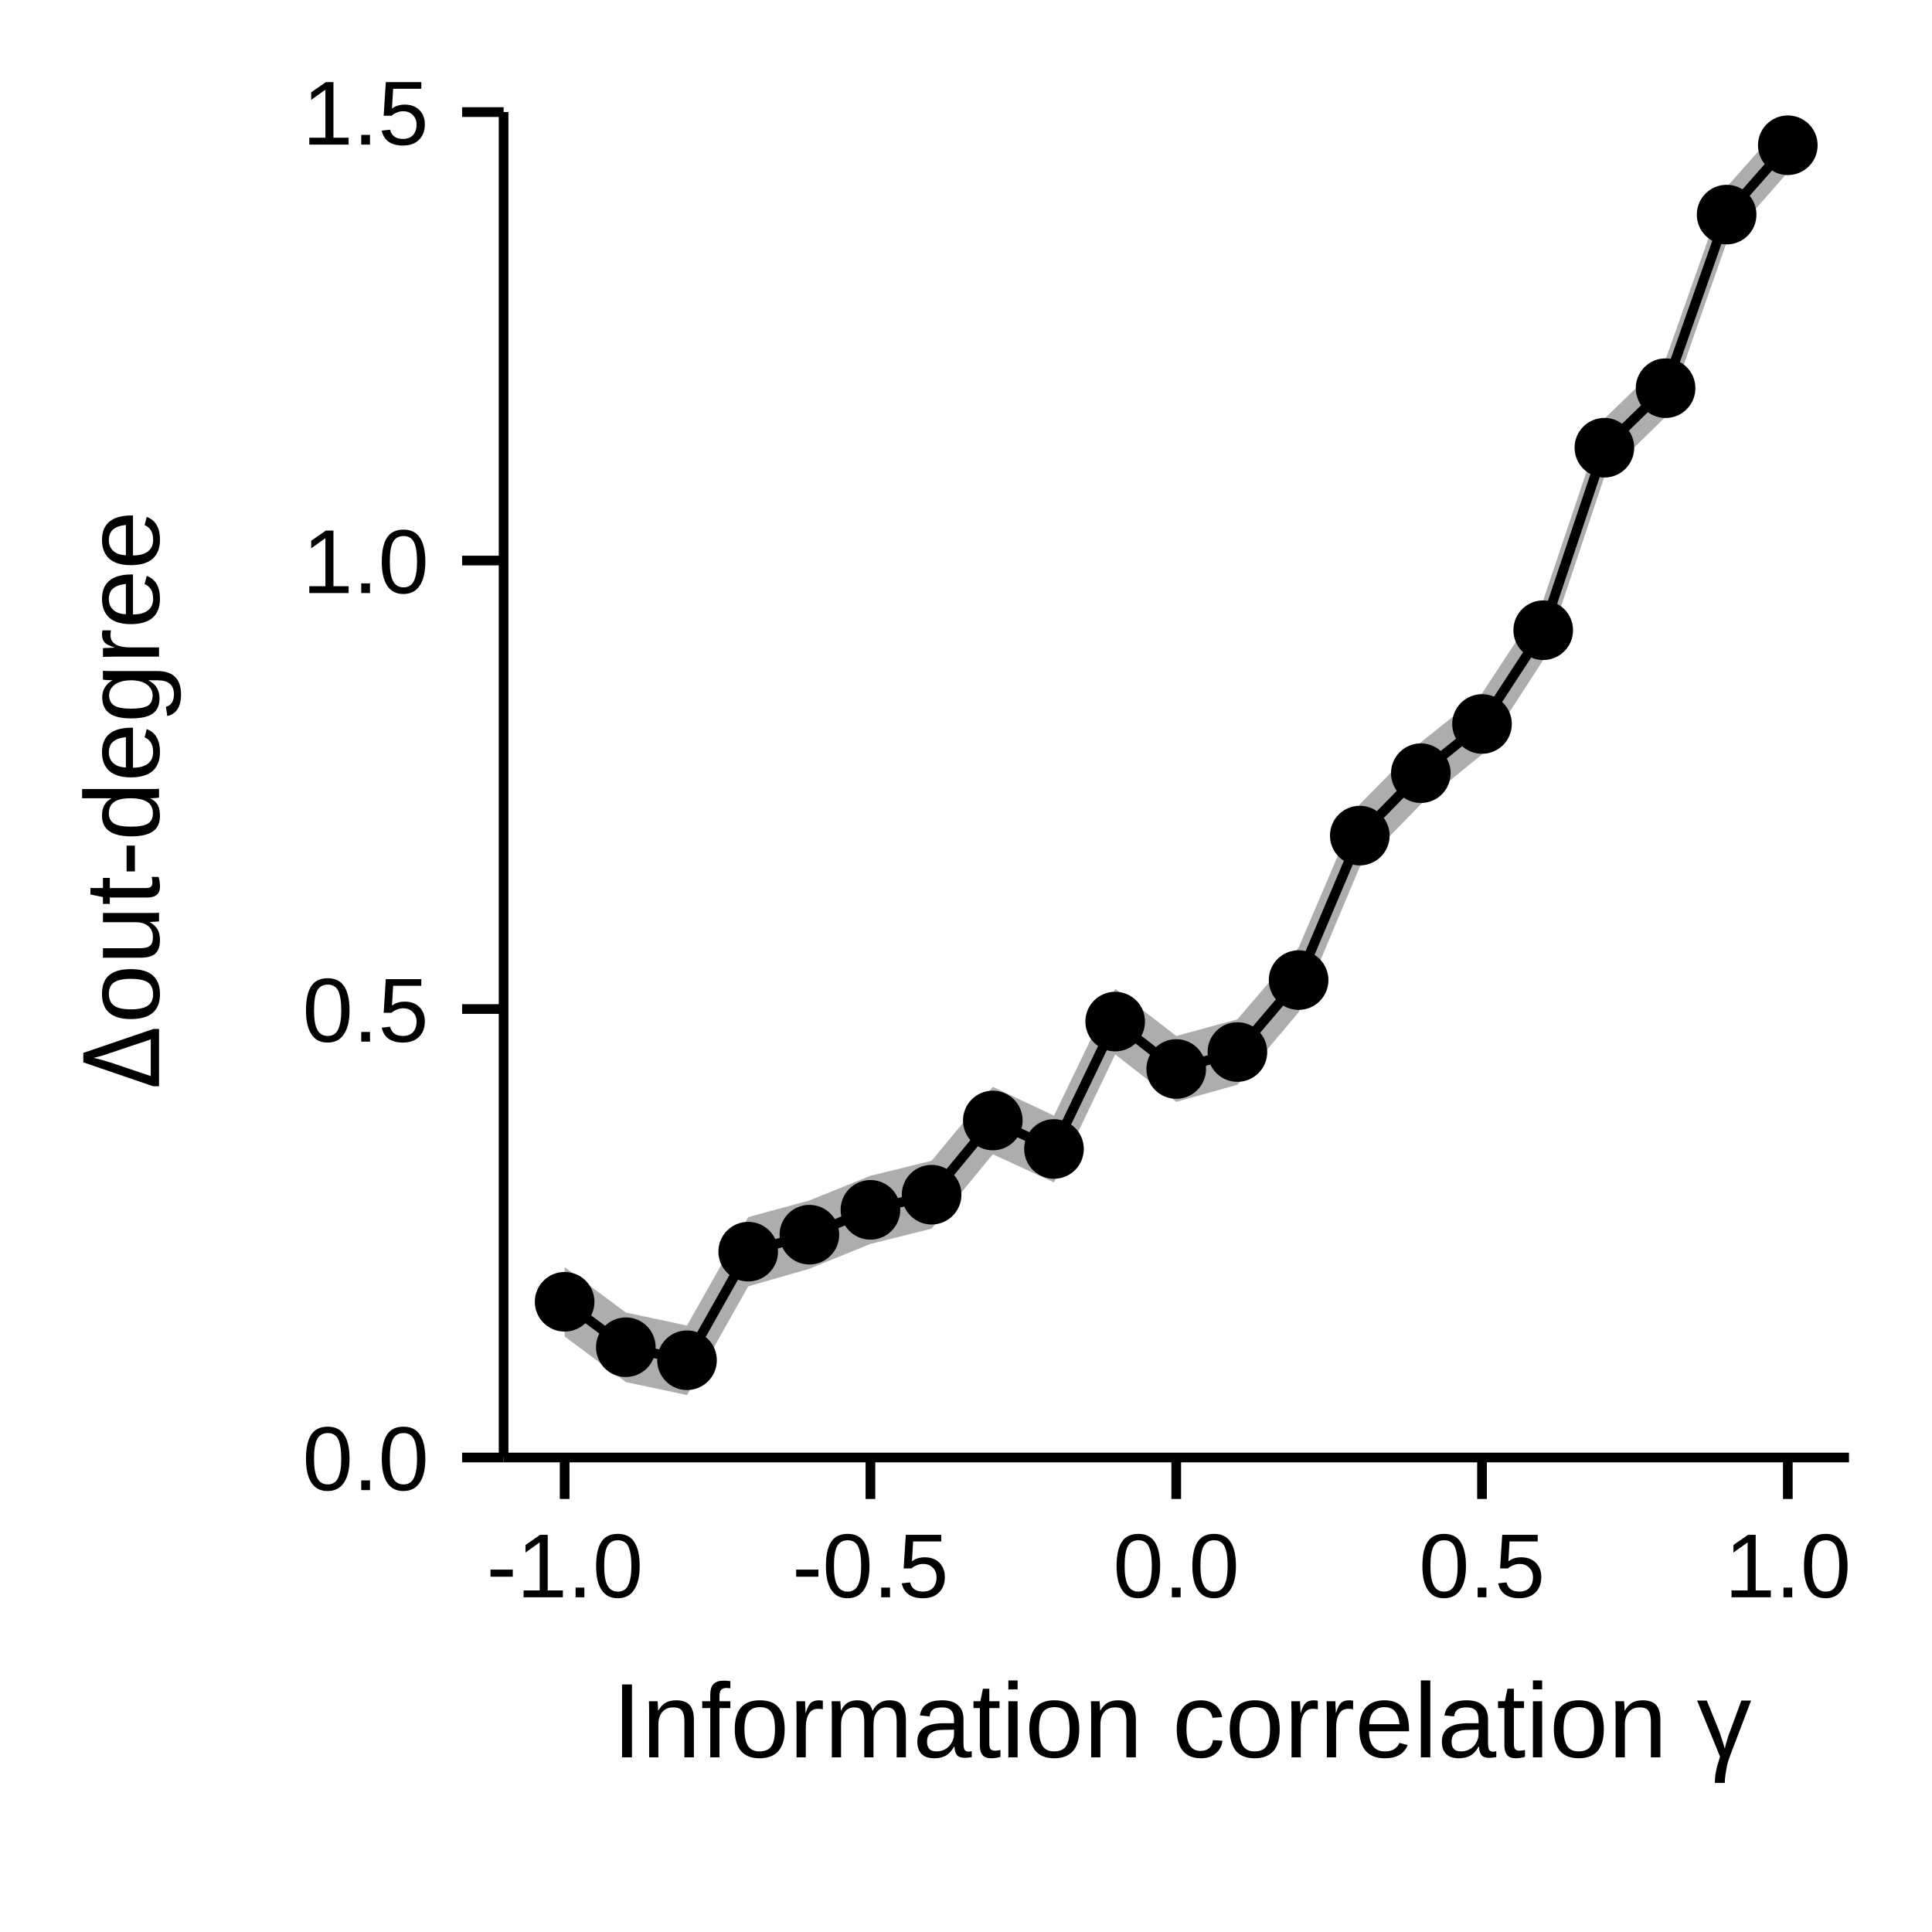
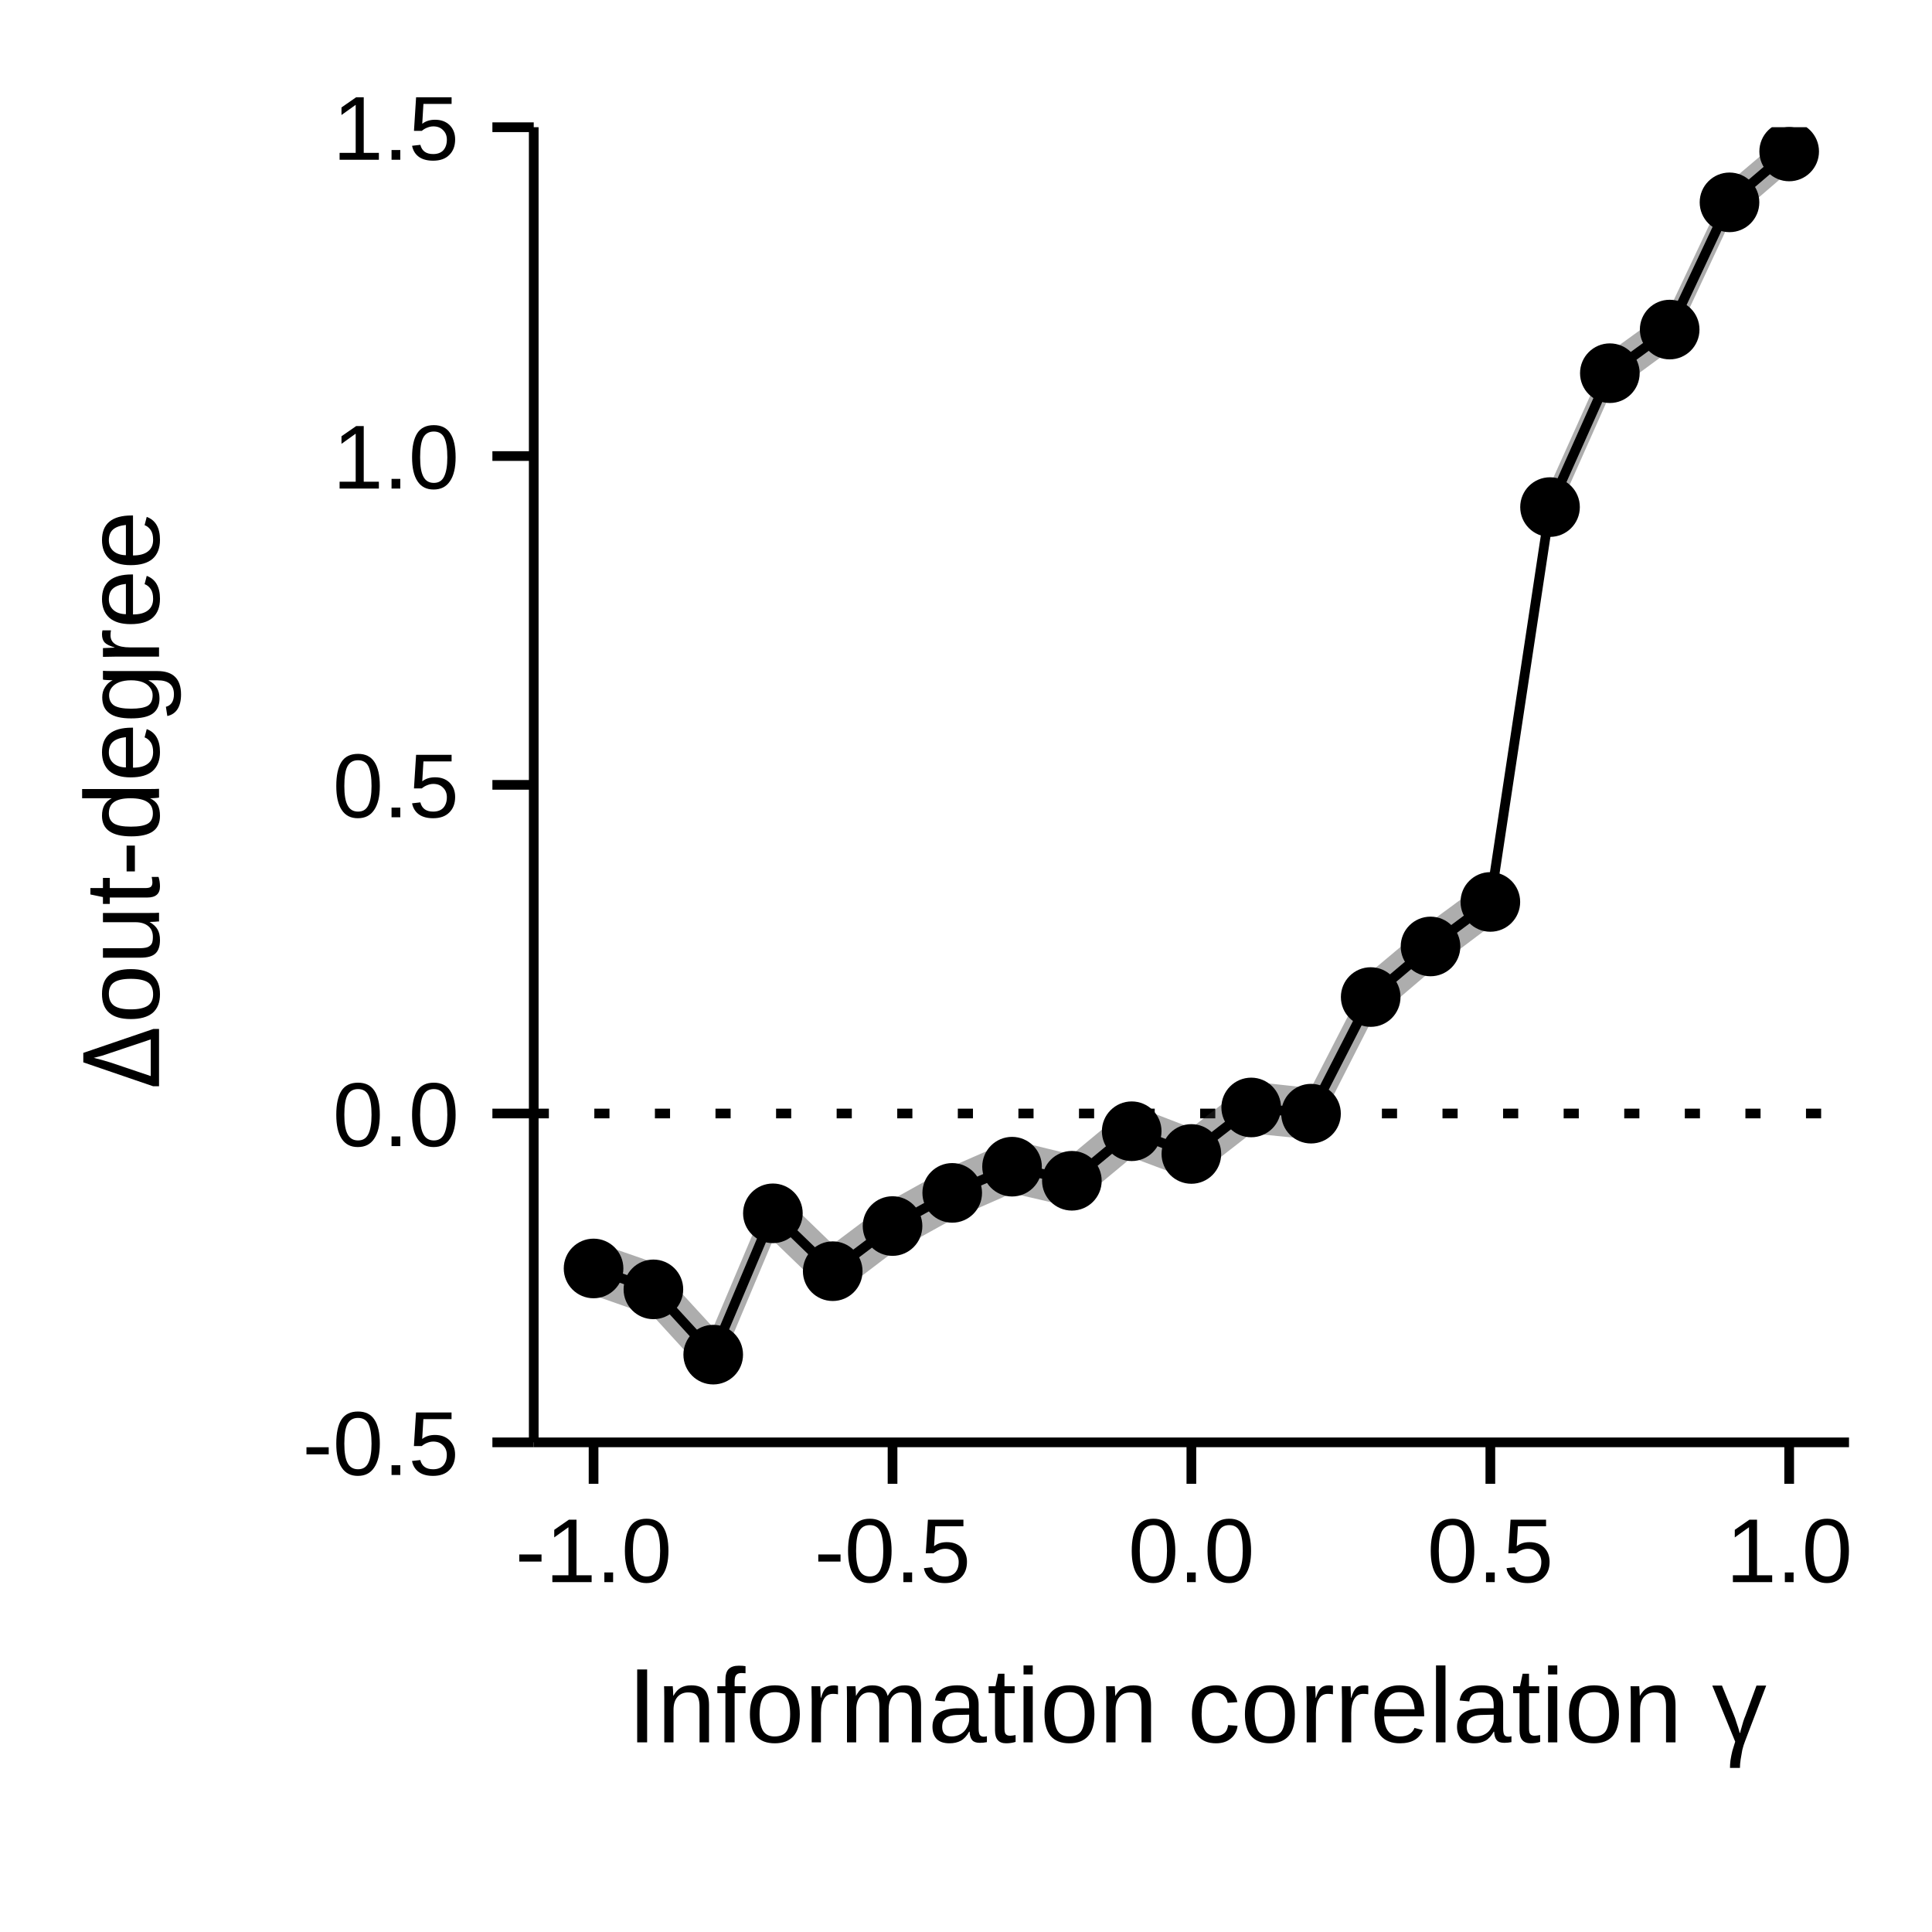
<svg xmlns="http://www.w3.org/2000/svg" viewBox="0 0 127.56 127.56">
  <defs>
    <style type="text/css">
    line, polyline, path, rect, circle {
      fill: none;
      stroke: #000000;
      stroke-linecap: round;
      stroke-linejoin: round;
      stroke-miterlimit: 10.00;
    }
  </style>
  </defs>
  <rect width="100%" height="100%" style="stroke: none; fill: #FFFFFF;" />
  <defs>
-     <clipPath id="cpMHwxMjcuNTU5fDEyNS42Mzl8MS45MjA0MQ==">
-       <rect x="0.00" y="1.92" width="127.56" height="123.72" />
+     <clipPath id="cpMHwxMjcuNTU5fDEyNC42NHwyLjkxOTQz">
+       <rect x="0.00" y="2.92" width="127.56" height="121.72" />
    </clipPath>
  </defs>
-   <rect x="0.00" y="1.92" width="127.56" height="123.72" style="stroke-width: 1.07; stroke: #FFFFFF; fill: #FFFFFF;" clip-path="url(#cpMHwxMjcuNTU5fDEyNS42Mzl8MS45MjA0MQ==)" />
+   <rect x="0.00" y="2.92" width="127.56" height="121.72" style="stroke-width: 1.07; stroke: #FFFFFF; fill: #FFFFFF;" clip-path="url(#cpMHwxMjcuNTU5fDEyNC42NHwyLjkxOTQz)" />
  <defs>
    <clipPath id="cpMHwxMjcuNTU5fDEyNy41NTl8MA==">
      <rect x="0.00" y="0.00" width="127.56" height="127.56" />
    </clipPath>
  </defs>
  <defs>
-     <clipPath id="cpMzMuMjQ2OXwxMjIuMDh8OTYuMjMyNnw3LjM5OTg2">
-       <rect x="33.25" y="7.40" width="88.83" height="88.83" />
+     <clipPath id="cpMzUuMjQ0OXwxMjIuMDh8OTUuMjMzNnw4LjM5ODg5">
+       <rect x="35.24" y="8.40" width="86.83" height="86.83" />
    </clipPath>
  </defs>
-   <rect x="33.25" y="7.40" width="88.83" height="88.83" style="stroke-width: 1.07; stroke: none; fill: #FFFFFF;" clip-path="url(#cpMzMuMjQ2OXwxMjIuMDh8OTYuMjMyNnw3LjM5OTg2)" />
-   <polyline points="37.28,83.66 41.32,86.66 45.36,87.52 49.40,80.36 53.44,79.26 57.47,77.63 61.51,76.64 65.55,71.76 69.59,73.66 73.63,65.28 77.66,68.40 81.70,67.30 85.74,62.57 89.78,53.10 93.81,49.01 97.85,45.78 101.89,39.63 105.93,27.64 109.97,23.74 114.00,12.35 118.04,7.80 118.04,11.37 114.00,15.99 109.97,27.52 105.93,31.47 101.89,43.58 97.85,49.81 93.81,53.10 89.78,57.23 85.74,66.84 81.70,71.62 77.66,72.75 73.63,69.62 69.59,78.07 65.55,76.21 61.51,81.12 57.47,82.13 53.44,83.77 49.40,84.93 45.36,92.11 41.32,91.25 37.28,88.24 " style="stroke-width: 1.07; stroke: none; fill: #333333; fill-opacity: 0.40;" clip-path="url(#cpMzMuMjQ2OXwxMjIuMDh8OTYuMjMyNnw3LjM5OTg2)" />
-   <polyline points="37.28,85.95 41.32,88.95 45.36,89.81 49.40,82.64 53.44,81.52 57.47,79.88 61.51,78.88 65.55,73.98 69.59,75.86 73.63,67.45 77.66,70.58 81.70,69.46 85.74,64.71 89.78,55.17 93.81,51.05 97.85,47.80 101.89,41.61 105.93,29.56 109.97,25.63 114.00,14.17 118.04,9.59 " style="stroke-width: 0.64; stroke-linecap: butt;" clip-path="url(#cpMzMuMjQ2OXwxMjIuMDh8OTYuMjMyNnw3LjM5OTg2)" />
-   <circle cx="37.28" cy="85.95" r="1.21pt" style="stroke-width: 0.71; fill: #000000;" clip-path="url(#cpMzMuMjQ2OXwxMjIuMDh8OTYuMjMyNnw3LjM5OTg2)" />
-   <circle cx="41.32" cy="88.95" r="1.21pt" style="stroke-width: 0.71; fill: #000000;" clip-path="url(#cpMzMuMjQ2OXwxMjIuMDh8OTYuMjMyNnw3LjM5OTg2)" />
-   <circle cx="45.36" cy="89.81" r="1.21pt" style="stroke-width: 0.71; fill: #000000;" clip-path="url(#cpMzMuMjQ2OXwxMjIuMDh8OTYuMjMyNnw3LjM5OTg2)" />
-   <circle cx="49.40" cy="82.64" r="1.21pt" style="stroke-width: 0.71; fill: #000000;" clip-path="url(#cpMzMuMjQ2OXwxMjIuMDh8OTYuMjMyNnw3LjM5OTg2)" />
-   <circle cx="53.44" cy="81.52" r="1.21pt" style="stroke-width: 0.71; fill: #000000;" clip-path="url(#cpMzMuMjQ2OXwxMjIuMDh8OTYuMjMyNnw3LjM5OTg2)" />
-   <circle cx="57.47" cy="79.88" r="1.21pt" style="stroke-width: 0.71; fill: #000000;" clip-path="url(#cpMzMuMjQ2OXwxMjIuMDh8OTYuMjMyNnw3LjM5OTg2)" />
-   <circle cx="61.51" cy="78.88" r="1.21pt" style="stroke-width: 0.71; fill: #000000;" clip-path="url(#cpMzMuMjQ2OXwxMjIuMDh8OTYuMjMyNnw3LjM5OTg2)" />
-   <circle cx="65.55" cy="73.98" r="1.21pt" style="stroke-width: 0.71; fill: #000000;" clip-path="url(#cpMzMuMjQ2OXwxMjIuMDh8OTYuMjMyNnw3LjM5OTg2)" />
-   <circle cx="69.59" cy="75.86" r="1.21pt" style="stroke-width: 0.71; fill: #000000;" clip-path="url(#cpMzMuMjQ2OXwxMjIuMDh8OTYuMjMyNnw3LjM5OTg2)" />
-   <circle cx="73.63" cy="67.45" r="1.21pt" style="stroke-width: 0.71; fill: #000000;" clip-path="url(#cpMzMuMjQ2OXwxMjIuMDh8OTYuMjMyNnw3LjM5OTg2)" />
-   <circle cx="77.66" cy="70.58" r="1.21pt" style="stroke-width: 0.71; fill: #000000;" clip-path="url(#cpMzMuMjQ2OXwxMjIuMDh8OTYuMjMyNnw3LjM5OTg2)" />
-   <circle cx="81.70" cy="69.46" r="1.21pt" style="stroke-width: 0.71; fill: #000000;" clip-path="url(#cpMzMuMjQ2OXwxMjIuMDh8OTYuMjMyNnw3LjM5OTg2)" />
-   <circle cx="85.74" cy="64.71" r="1.21pt" style="stroke-width: 0.71; fill: #000000;" clip-path="url(#cpMzMuMjQ2OXwxMjIuMDh8OTYuMjMyNnw3LjM5OTg2)" />
-   <circle cx="89.78" cy="55.17" r="1.21pt" style="stroke-width: 0.71; fill: #000000;" clip-path="url(#cpMzMuMjQ2OXwxMjIuMDh8OTYuMjMyNnw3LjM5OTg2)" />
-   <circle cx="93.81" cy="51.05" r="1.21pt" style="stroke-width: 0.71; fill: #000000;" clip-path="url(#cpMzMuMjQ2OXwxMjIuMDh8OTYuMjMyNnw3LjM5OTg2)" />
-   <circle cx="97.85" cy="47.80" r="1.21pt" style="stroke-width: 0.71; fill: #000000;" clip-path="url(#cpMzMuMjQ2OXwxMjIuMDh8OTYuMjMyNnw3LjM5OTg2)" />
-   <circle cx="101.89" cy="41.61" r="1.21pt" style="stroke-width: 0.71; fill: #000000;" clip-path="url(#cpMzMuMjQ2OXwxMjIuMDh8OTYuMjMyNnw3LjM5OTg2)" />
-   <circle cx="105.93" cy="29.56" r="1.21pt" style="stroke-width: 0.71; fill: #000000;" clip-path="url(#cpMzMuMjQ2OXwxMjIuMDh8OTYuMjMyNnw3LjM5OTg2)" />
-   <circle cx="109.97" cy="25.63" r="1.21pt" style="stroke-width: 0.71; fill: #000000;" clip-path="url(#cpMzMuMjQ2OXwxMjIuMDh8OTYuMjMyNnw3LjM5OTg2)" />
-   <circle cx="114.00" cy="14.17" r="1.21pt" style="stroke-width: 0.71; fill: #000000;" clip-path="url(#cpMzMuMjQ2OXwxMjIuMDh8OTYuMjMyNnw3LjM5OTg2)" />
-   <circle cx="118.04" cy="9.59" r="1.21pt" style="stroke-width: 0.71; fill: #000000;" clip-path="url(#cpMzMuMjQ2OXwxMjIuMDh8OTYuMjMyNnw3LjM5OTg2)" />
+   <rect x="35.24" y="8.40" width="86.83" height="86.83" style="stroke-width: 1.07; stroke: none; fill: #FFFFFF;" clip-path="url(#cpMzUuMjQ0OXwxMjIuMDh8OTUuMjMzNnw4LjM5ODg5)" />
+   <line x1="35.24" y1="73.52" x2="122.08" y2="73.52" style="stroke-width: 0.64; stroke-dasharray: 1.00,3.00; stroke-linecap: butt;" clip-path="url(#cpMzUuMjQ0OXwxMjIuMDh8OTUuMjMzNnw4LjM5ODg5)" />
+   <polyline points="39.19,81.98 43.14,83.35 47.09,87.65 51.03,78.34 54.98,82.16 58.93,79.19 62.87,77.00 66.82,75.27 70.77,76.23 74.72,72.95 78.66,74.47 82.61,71.41 86.56,71.84 90.50,64.17 94.45,60.86 98.40,57.95 102.34,32.03 106.29,23.24 110.24,20.38 114.19,12.03 118.13,8.69 118.13,11.31 114.19,14.70 110.24,23.15 106.29,26.05 102.34,34.93 98.40,61.15 94.45,64.13 90.50,67.50 86.56,75.23 82.61,74.83 78.66,77.90 74.72,76.42 70.77,79.70 66.82,78.78 62.87,80.52 58.93,82.70 54.98,85.70 51.03,81.89 47.09,91.23 43.14,86.91 39.19,85.52 " style="stroke-width: 1.07; stroke: none; fill: #333333; fill-opacity: 0.40;" clip-path="url(#cpMzUuMjQ0OXwxMjIuMDh8OTUuMjMzNnw4LjM5ODg5)" />
+   <polyline points="39.19,83.75 43.14,85.13 47.09,89.44 51.03,80.11 54.98,83.93 58.93,80.95 62.87,78.76 66.82,77.03 70.77,77.96 74.72,74.69 78.66,76.19 82.61,73.12 86.56,73.53 90.50,65.83 94.45,62.49 98.40,59.55 102.34,33.48 106.29,24.64 110.24,21.76 114.19,13.36 118.13,10.00 " style="stroke-width: 0.64; stroke-linecap: butt;" clip-path="url(#cpMzUuMjQ0OXwxMjIuMDh8OTUuMjMzNnw4LjM5ODg5)" />
+   <circle cx="39.19" cy="83.75" r="1.21pt" style="stroke-width: 0.71; fill: #000000;" clip-path="url(#cpMzUuMjQ0OXwxMjIuMDh8OTUuMjMzNnw4LjM5ODg5)" />
+   <circle cx="43.14" cy="85.13" r="1.21pt" style="stroke-width: 0.71; fill: #000000;" clip-path="url(#cpMzUuMjQ0OXwxMjIuMDh8OTUuMjMzNnw4LjM5ODg5)" />
+   <circle cx="47.09" cy="89.44" r="1.21pt" style="stroke-width: 0.71; fill: #000000;" clip-path="url(#cpMzUuMjQ0OXwxMjIuMDh8OTUuMjMzNnw4LjM5ODg5)" />
+   <circle cx="51.03" cy="80.11" r="1.21pt" style="stroke-width: 0.71; fill: #000000;" clip-path="url(#cpMzUuMjQ0OXwxMjIuMDh8OTUuMjMzNnw4LjM5ODg5)" />
+   <circle cx="54.98" cy="83.93" r="1.21pt" style="stroke-width: 0.71; fill: #000000;" clip-path="url(#cpMzUuMjQ0OXwxMjIuMDh8OTUuMjMzNnw4LjM5ODg5)" />
+   <circle cx="58.93" cy="80.95" r="1.21pt" style="stroke-width: 0.71; fill: #000000;" clip-path="url(#cpMzUuMjQ0OXwxMjIuMDh8OTUuMjMzNnw4LjM5ODg5)" />
+   <circle cx="62.87" cy="78.76" r="1.21pt" style="stroke-width: 0.71; fill: #000000;" clip-path="url(#cpMzUuMjQ0OXwxMjIuMDh8OTUuMjMzNnw4LjM5ODg5)" />
+   <circle cx="66.82" cy="77.03" r="1.21pt" style="stroke-width: 0.71; fill: #000000;" clip-path="url(#cpMzUuMjQ0OXwxMjIuMDh8OTUuMjMzNnw4LjM5ODg5)" />
+   <circle cx="70.77" cy="77.96" r="1.21pt" style="stroke-width: 0.71; fill: #000000;" clip-path="url(#cpMzUuMjQ0OXwxMjIuMDh8OTUuMjMzNnw4LjM5ODg5)" />
+   <circle cx="74.72" cy="74.69" r="1.21pt" style="stroke-width: 0.71; fill: #000000;" clip-path="url(#cpMzUuMjQ0OXwxMjIuMDh8OTUuMjMzNnw4LjM5ODg5)" />
+   <circle cx="78.66" cy="76.19" r="1.21pt" style="stroke-width: 0.71; fill: #000000;" clip-path="url(#cpMzUuMjQ0OXwxMjIuMDh8OTUuMjMzNnw4LjM5ODg5)" />
+   <circle cx="82.61" cy="73.12" r="1.21pt" style="stroke-width: 0.71; fill: #000000;" clip-path="url(#cpMzUuMjQ0OXwxMjIuMDh8OTUuMjMzNnw4LjM5ODg5)" />
+   <circle cx="86.56" cy="73.53" r="1.21pt" style="stroke-width: 0.71; fill: #000000;" clip-path="url(#cpMzUuMjQ0OXwxMjIuMDh8OTUuMjMzNnw4LjM5ODg5)" />
+   <circle cx="90.50" cy="65.83" r="1.21pt" style="stroke-width: 0.71; fill: #000000;" clip-path="url(#cpMzUuMjQ0OXwxMjIuMDh8OTUuMjMzNnw4LjM5ODg5)" />
+   <circle cx="94.45" cy="62.49" r="1.21pt" style="stroke-width: 0.71; fill: #000000;" clip-path="url(#cpMzUuMjQ0OXwxMjIuMDh8OTUuMjMzNnw4LjM5ODg5)" />
+   <circle cx="98.40" cy="59.55" r="1.21pt" style="stroke-width: 0.71; fill: #000000;" clip-path="url(#cpMzUuMjQ0OXwxMjIuMDh8OTUuMjMzNnw4LjM5ODg5)" />
+   <circle cx="102.34" cy="33.48" r="1.21pt" style="stroke-width: 0.71; fill: #000000;" clip-path="url(#cpMzUuMjQ0OXwxMjIuMDh8OTUuMjMzNnw4LjM5ODg5)" />
+   <circle cx="106.29" cy="24.64" r="1.21pt" style="stroke-width: 0.71; fill: #000000;" clip-path="url(#cpMzUuMjQ0OXwxMjIuMDh8OTUuMjMzNnw4LjM5ODg5)" />
+   <circle cx="110.24" cy="21.76" r="1.21pt" style="stroke-width: 0.71; fill: #000000;" clip-path="url(#cpMzUuMjQ0OXwxMjIuMDh8OTUuMjMzNnw4LjM5ODg5)" />
+   <circle cx="114.19" cy="13.36" r="1.21pt" style="stroke-width: 0.71; fill: #000000;" clip-path="url(#cpMzUuMjQ0OXwxMjIuMDh8OTUuMjMzNnw4LjM5ODg5)" />
+   <circle cx="118.13" cy="10.00" r="1.21pt" style="stroke-width: 0.71; fill: #000000;" clip-path="url(#cpMzUuMjQ0OXwxMjIuMDh8OTUuMjMzNnw4LjM5ODg5)" />
  <defs>
    <clipPath id="cpMHwxMjcuNTU5fDEyNy41NTl8MA==">
      <rect x="0.00" y="0.00" width="127.56" height="127.56" />
    </clipPath>
  </defs>
-   <polyline points="33.25,96.23 33.25,7.40 " style="stroke-width: 0.64; stroke-linecap: butt;" clip-path="url(#cpMHwxMjcuNTU5fDEyNy41NTl8MA==)" />
+   <polyline points="35.24,95.23 35.24,8.40 " style="stroke-width: 0.64; stroke-linecap: butt;" clip-path="url(#cpMHwxMjcuNTU5fDEyNy41NTl8MA==)" />
  <g clip-path="url(#cpMHwxMjcuNTU5fDEyNy41NTl8MA==)">
-     <text x="19.97" y="98.38" style="font-size: 6.00px; font-family: Arial;" textLength="8.34px" lengthAdjust="spacingAndGlyphs">0.0</text>
+     <text x="19.97" y="97.38" style="font-size: 6.00px; font-family: Arial;" textLength="10.34px" lengthAdjust="spacingAndGlyphs">-0.5</text>
  </g>
  <g clip-path="url(#cpMHwxMjcuNTU5fDEyNy41NTl8MA==)">
-     <text x="19.97" y="68.77" style="font-size: 6.00px; font-family: Arial;" textLength="8.34px" lengthAdjust="spacingAndGlyphs">0.5</text>
+     <text x="21.97" y="75.67" style="font-size: 6.00px; font-family: Arial;" textLength="8.34px" lengthAdjust="spacingAndGlyphs">0.0</text>
  </g>
  <g clip-path="url(#cpMHwxMjcuNTU5fDEyNy41NTl8MA==)">
-     <text x="19.97" y="39.16" style="font-size: 6.00px; font-family: Arial;" textLength="8.34px" lengthAdjust="spacingAndGlyphs">1.0</text>
+     <text x="21.97" y="53.96" style="font-size: 6.00px; font-family: Arial;" textLength="8.34px" lengthAdjust="spacingAndGlyphs">0.5</text>
  </g>
  <g clip-path="url(#cpMHwxMjcuNTU5fDEyNy41NTl8MA==)">
-     <text x="19.97" y="9.55" style="font-size: 6.00px; font-family: Arial;" textLength="8.34px" lengthAdjust="spacingAndGlyphs">1.5</text>
-   </g>
-   <polyline points="30.51,96.23 33.25,96.23 " style="stroke-width: 0.64; stroke-linecap: butt;" clip-path="url(#cpMHwxMjcuNTU5fDEyNy41NTl8MA==)" />
-   <polyline points="30.51,66.62 33.25,66.62 " style="stroke-width: 0.64; stroke-linecap: butt;" clip-path="url(#cpMHwxMjcuNTU5fDEyNy41NTl8MA==)" />
-   <polyline points="30.51,37.01 33.25,37.01 " style="stroke-width: 0.64; stroke-linecap: butt;" clip-path="url(#cpMHwxMjcuNTU5fDEyNy41NTl8MA==)" />
-   <polyline points="30.51,7.40 33.25,7.40 " style="stroke-width: 0.64; stroke-linecap: butt;" clip-path="url(#cpMHwxMjcuNTU5fDEyNy41NTl8MA==)" />
-   <polyline points="33.25,96.23 122.08,96.23 " style="stroke-width: 0.64; stroke-linecap: butt;" clip-path="url(#cpMHwxMjcuNTU5fDEyNy41NTl8MA==)" />
-   <polyline points="37.28,98.97 37.28,96.23 " style="stroke-width: 0.64; stroke-linecap: butt;" clip-path="url(#cpMHwxMjcuNTU5fDEyNy41NTl8MA==)" />
-   <polyline points="57.47,98.97 57.47,96.23 " style="stroke-width: 0.64; stroke-linecap: butt;" clip-path="url(#cpMHwxMjcuNTU5fDEyNy41NTl8MA==)" />
-   <polyline points="77.66,98.97 77.66,96.23 " style="stroke-width: 0.64; stroke-linecap: butt;" clip-path="url(#cpMHwxMjcuNTU5fDEyNy41NTl8MA==)" />
-   <polyline points="97.85,98.97 97.85,96.23 " style="stroke-width: 0.64; stroke-linecap: butt;" clip-path="url(#cpMHwxMjcuNTU5fDEyNy41NTl8MA==)" />
-   <polyline points="118.04,98.97 118.04,96.23 " style="stroke-width: 0.64; stroke-linecap: butt;" clip-path="url(#cpMHwxMjcuNTU5fDEyNy41NTl8MA==)" />
-   <g clip-path="url(#cpMHwxMjcuNTU5fDEyNy41NTl8MA==)">
-     <text x="32.12" y="105.46" style="font-size: 6.00px; font-family: Arial;" textLength="10.34px" lengthAdjust="spacingAndGlyphs">-1.0</text>
+     <text x="21.97" y="32.26" style="font-size: 6.00px; font-family: Arial;" textLength="8.34px" lengthAdjust="spacingAndGlyphs">1.0</text>
  </g>
  <g clip-path="url(#cpMHwxMjcuNTU5fDEyNy41NTl8MA==)">
-     <text x="52.30" y="105.46" style="font-size: 6.00px; font-family: Arial;" textLength="10.34px" lengthAdjust="spacingAndGlyphs">-0.5</text>
+     <text x="21.97" y="10.55" style="font-size: 6.00px; font-family: Arial;" textLength="8.34px" lengthAdjust="spacingAndGlyphs">1.5</text>
+   </g>
+   <polyline points="32.51,95.23 35.24,95.23 " style="stroke-width: 0.64; stroke-linecap: butt;" clip-path="url(#cpMHwxMjcuNTU5fDEyNy41NTl8MA==)" />
+   <polyline points="32.51,73.52 35.24,73.52 " style="stroke-width: 0.64; stroke-linecap: butt;" clip-path="url(#cpMHwxMjcuNTU5fDEyNy41NTl8MA==)" />
+   <polyline points="32.51,51.82 35.24,51.82 " style="stroke-width: 0.64; stroke-linecap: butt;" clip-path="url(#cpMHwxMjcuNTU5fDEyNy41NTl8MA==)" />
+   <polyline points="32.51,30.11 35.24,30.11 " style="stroke-width: 0.64; stroke-linecap: butt;" clip-path="url(#cpMHwxMjcuNTU5fDEyNy41NTl8MA==)" />
+   <polyline points="32.51,8.40 35.24,8.40 " style="stroke-width: 0.64; stroke-linecap: butt;" clip-path="url(#cpMHwxMjcuNTU5fDEyNy41NTl8MA==)" />
+   <polyline points="35.24,95.23 122.08,95.23 " style="stroke-width: 0.64; stroke-linecap: butt;" clip-path="url(#cpMHwxMjcuNTU5fDEyNy41NTl8MA==)" />
+   <polyline points="39.19,97.97 39.19,95.23 " style="stroke-width: 0.64; stroke-linecap: butt;" clip-path="url(#cpMHwxMjcuNTU5fDEyNy41NTl8MA==)" />
+   <polyline points="58.93,97.97 58.93,95.23 " style="stroke-width: 0.64; stroke-linecap: butt;" clip-path="url(#cpMHwxMjcuNTU5fDEyNy41NTl8MA==)" />
+   <polyline points="78.66,97.97 78.66,95.23 " style="stroke-width: 0.64; stroke-linecap: butt;" clip-path="url(#cpMHwxMjcuNTU5fDEyNy41NTl8MA==)" />
+   <polyline points="98.40,97.97 98.40,95.23 " style="stroke-width: 0.64; stroke-linecap: butt;" clip-path="url(#cpMHwxMjcuNTU5fDEyNy41NTl8MA==)" />
+   <polyline points="118.13,97.97 118.13,95.23 " style="stroke-width: 0.64; stroke-linecap: butt;" clip-path="url(#cpMHwxMjcuNTU5fDEyNy41NTl8MA==)" />
+   <g clip-path="url(#cpMHwxMjcuNTU5fDEyNy41NTl8MA==)">
+     <text x="34.02" y="104.46" style="font-size: 6.00px; font-family: Arial;" textLength="10.34px" lengthAdjust="spacingAndGlyphs">-1.0</text>
  </g>
  <g clip-path="url(#cpMHwxMjcuNTU5fDEyNy41NTl8MA==)">
-     <text x="73.49" y="105.46" style="font-size: 6.00px; font-family: Arial;" textLength="8.34px" lengthAdjust="spacingAndGlyphs">0.0</text>
+     <text x="53.76" y="104.46" style="font-size: 6.00px; font-family: Arial;" textLength="10.34px" lengthAdjust="spacingAndGlyphs">-0.5</text>
  </g>
  <g clip-path="url(#cpMHwxMjcuNTU5fDEyNy41NTl8MA==)">
-     <text x="93.68" y="105.46" style="font-size: 6.00px; font-family: Arial;" textLength="8.34px" lengthAdjust="spacingAndGlyphs">0.5</text>
+     <text x="74.49" y="104.46" style="font-size: 6.00px; font-family: Arial;" textLength="8.34px" lengthAdjust="spacingAndGlyphs">0.0</text>
  </g>
  <g clip-path="url(#cpMHwxMjcuNTU5fDEyNy41NTl8MA==)">
-     <text x="113.87" y="105.46" style="font-size: 6.00px; font-family: Arial;" textLength="8.34px" lengthAdjust="spacingAndGlyphs">1.0</text>
+     <text x="94.23" y="104.46" style="font-size: 6.00px; font-family: Arial;" textLength="8.34px" lengthAdjust="spacingAndGlyphs">0.5</text>
  </g>
  <g clip-path="url(#cpMHwxMjcuNTU5fDEyNy41NTl8MA==)">
-     <text x="40.43" y="116.03" style="font-size: 7.00px; font-family: Arial;" textLength="71.59px" lengthAdjust="spacingAndGlyphs">Information correlation </text>
+     <text x="113.96" y="104.46" style="font-size: 6.00px; font-family: Arial;" textLength="8.34px" lengthAdjust="spacingAndGlyphs">1.0</text>
  </g>
  <g clip-path="url(#cpMHwxMjcuNTU5fDEyNy41NTl8MA==)">
-     <text x="112.02" y="116.03" style="font-size: 7.00px; font-family: Symbol;" textLength="2.88px" lengthAdjust="spacingAndGlyphs">γ</text>
+     <text x="41.43" y="115.04" style="font-size: 7.00px; font-family: Arial;" textLength="71.59px" lengthAdjust="spacingAndGlyphs">Information correlation </text>
+   </g>
+   <g clip-path="url(#cpMHwxMjcuNTU5fDEyNy41NTl8MA==)">
+     <text x="113.02" y="115.04" style="font-size: 7.00px; font-family: Symbol;" textLength="2.88px" lengthAdjust="spacingAndGlyphs">γ</text>
  </g>
  <g clip-path="url(#cpMHwxMjcuNTU5fDEyNy41NTl8MA==)">
    <text transform="translate(10.50,71.86) rotate(-90)" style="font-size: 7.00px; font-family: Symbol;" textLength="4.28px" lengthAdjust="spacingAndGlyphs">Δ</text>
  </g>
  <g clip-path="url(#cpMHwxMjcuNTU5fDEyNy41NTl8MA==)">
    <text transform="translate(10.50,67.58) rotate(-90)" style="font-size: 7.00px; font-family: Arial;" textLength="35.80px" lengthAdjust="spacingAndGlyphs"> out-degree</text>
  </g>
</svg>
